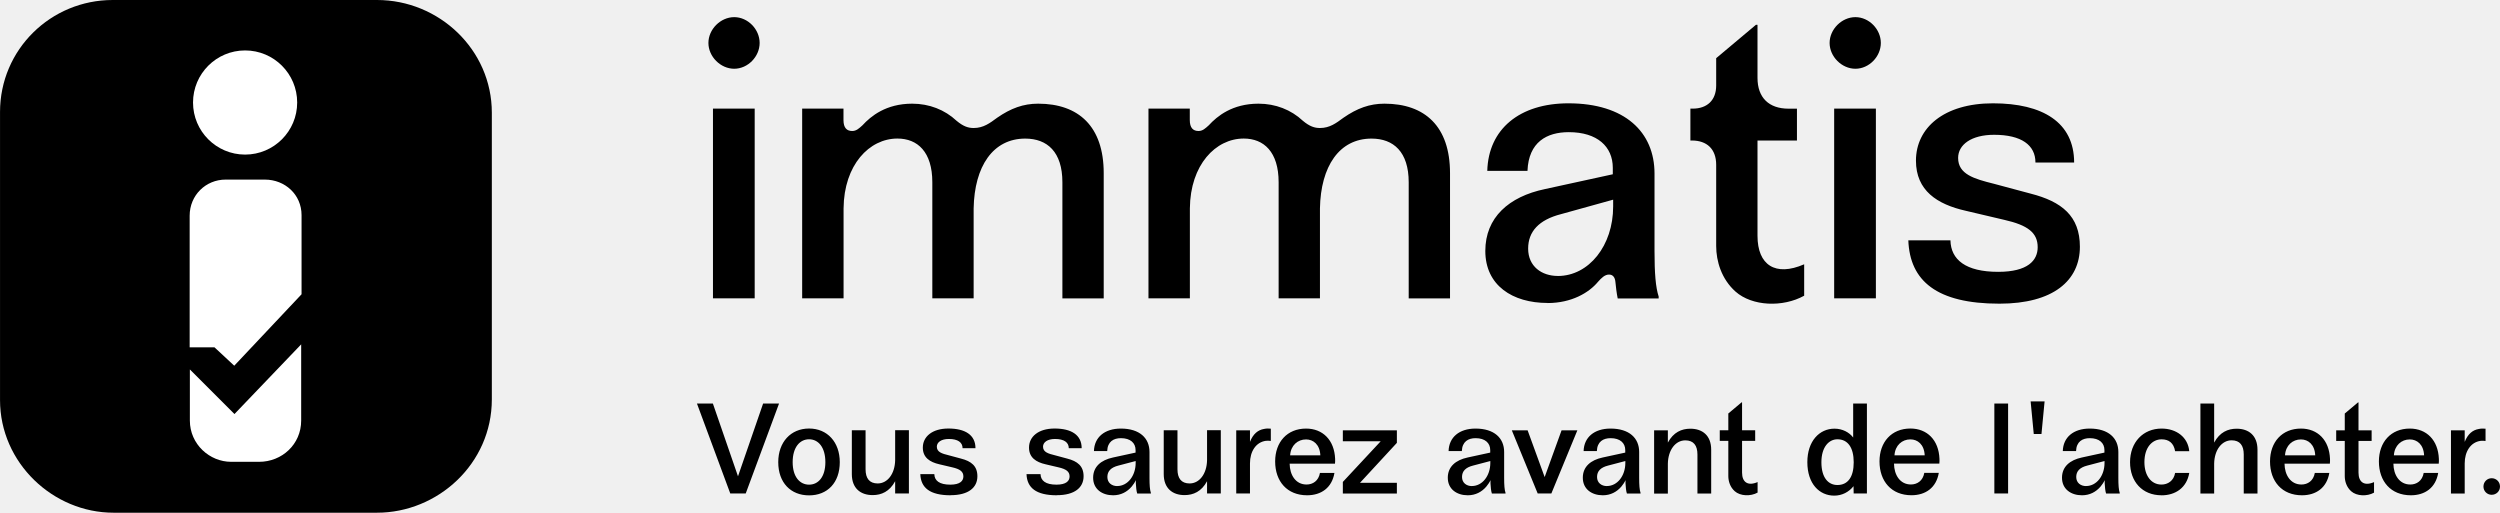
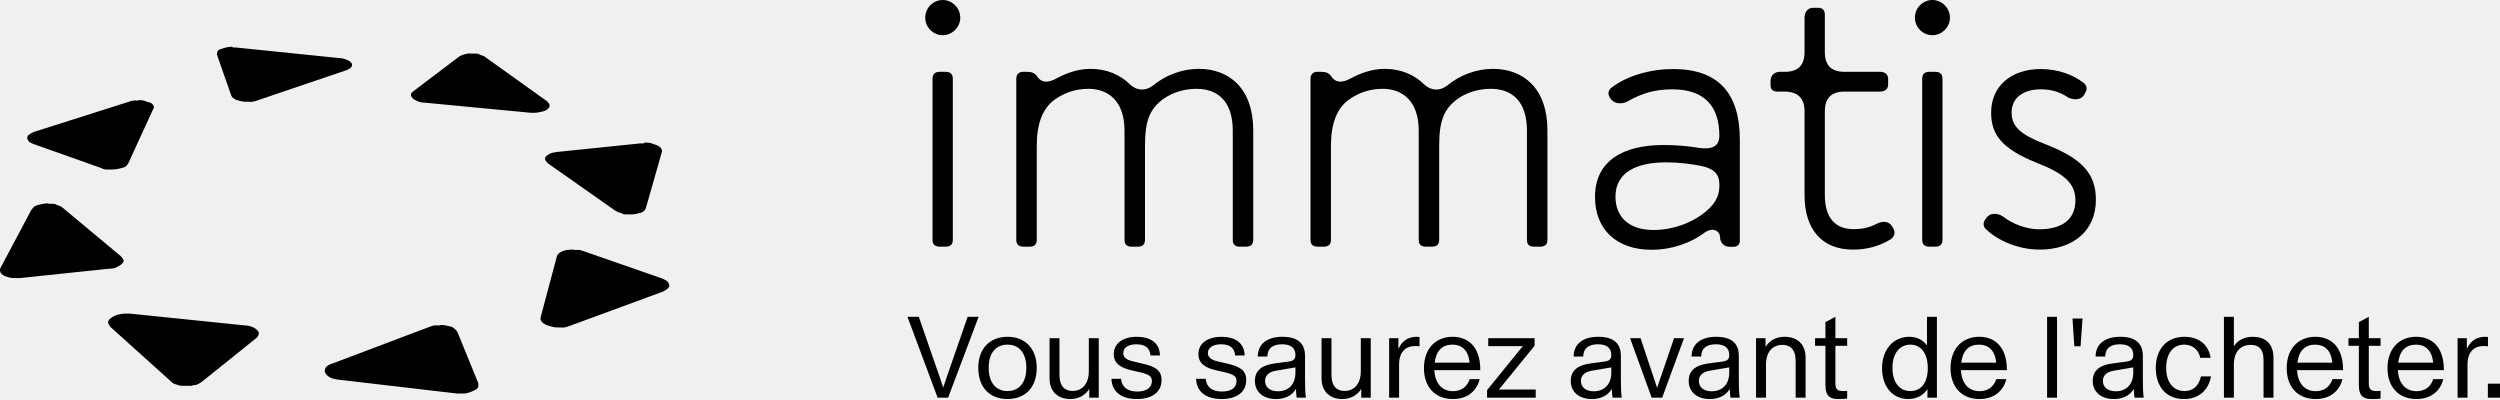
- <svg xmlns="http://www.w3.org/2000/svg" viewBox="0 0 146.276 30" fill="none" role="img" aria-label="immatis">
-   <g>
-     <svg x="0.0" y="0.0" width="28.776" height="30.0" viewBox="-4.76837158203125e-7 -0 20.767 21.65" preserveAspectRatio="none">
-       <path d="M15.917 0l-11.158 0c-2.608 0-4.758 2.083-4.758 4.733l0 12.158c0 2.658 2.242 4.758 4.792 4.758l11.125 0c2.567 0 4.85-2.067 4.85-4.783l0-12.108c0-2.658-2.225-4.758-4.85-4.758z" fill="#000000" />
-     </svg>
-     <ellipse cx="14.341" cy="5.998" rx="3.047" ry="3.047" fill="#ffffff" />
-     <svg x="11.097" y="10.508" width="6.547" height="10.889" viewBox="0 0 4.725 7.858" preserveAspectRatio="none">
-       <path d="M0 1.525c0-0.867 0.683-1.525 1.517-1.525l1.658 0c0.85 0 1.55 0.633 1.55 1.5l0 3.342-2.842 3.017-0.833-0.775-1.05 0 0-5.558z" fill="#ffffff" />
-     </svg>
-     <svg x="11.109" y="20.15" width="6.513" height="6.871" viewBox="0 0 4.7 4.958" preserveAspectRatio="none">
-       <path d="M0 1.058l0 2.158c0 1 0.833 1.742 1.742 1.742l1.183 0c0.958 0 1.775-0.733 1.775-1.742l0-3.217-2.817 2.942-1.883-1.883z" fill="#ffffff" />
-     </svg>
-   </g>
-   <svg x="40.776" y="1.0" width="105.5" height="28.0" viewBox="-0 1.1920928955078125e-7 40.409 10.717" preserveAspectRatio="none">
-     <path d="M0.36 2.049l0.935 0 0 4.25-0.935 0 0-4.25z m0.476-0.892c-0.306 0-0.578-0.272-0.578-0.578 0-0.306 0.272-0.578 0.578-0.578 0.306 0 0.57 0.272 0.57 0.578 0 0.306-0.264 0.578-0.57 0.578z m1.523 5.143l0-4.25 0.926 0 0 0.255c0 0.178 0.076 0.246 0.196 0.246 0.093 0 0.153-0.059 0.23-0.128 0.187-0.204 0.527-0.484 1.113-0.484 0.383 0 0.731 0.136 0.995 0.383 0.153 0.128 0.264 0.162 0.383 0.162 0.221 0 0.365-0.111 0.527-0.23 0.306-0.212 0.587-0.315 0.918-0.315 0.909 0 1.47 0.51 1.47 1.556l0 2.805-0.926 0 0-2.601c0-0.68-0.34-0.978-0.833-0.978-0.723 0-1.139 0.621-1.156 1.564l0 2.014-0.926 0 0-2.601c0-0.68-0.332-0.978-0.782-0.978-0.629 0-1.198 0.587-1.207 1.564l0 2.014-0.926 0z m7.761 0l0-4.25 0.926 0 0 0.255c0 0.178 0.076 0.246 0.196 0.246 0.093 0 0.153-0.059 0.23-0.128 0.187-0.204 0.527-0.484 1.113-0.484 0.383 0 0.731 0.136 0.995 0.383 0.153 0.128 0.264 0.162 0.383 0.162 0.221 0 0.365-0.111 0.527-0.23 0.306-0.212 0.587-0.315 0.918-0.315 0.909 0 1.47 0.51 1.47 1.556l0 2.805-0.926 0 0-2.601c0-0.68-0.34-0.978-0.833-0.978-0.723 0-1.139 0.621-1.156 1.564l0 2.014-0.926 0 0-2.601c0-0.68-0.332-0.978-0.782-0.978-0.629 0-1.198 0.587-1.207 1.564l0 2.014-0.926 0z m8.943 0.102c-0.782 0-1.394-0.391-1.394-1.165 0-0.748 0.527-1.216 1.335-1.385l1.522-0.332 0-0.144c0-0.476-0.348-0.799-0.986-0.799-0.493 0-0.901 0.221-0.926 0.867l-0.901 0c0.025-0.935 0.723-1.513 1.819-1.513 1.266 0 1.929 0.646 1.929 1.573l0 1.742c0 0.484 0.025 0.807 0.093 1.012l0 0.043-0.918 0c-0.025-0.119-0.043-0.281-0.051-0.365-0.009-0.111-0.059-0.17-0.144-0.17-0.093 0-0.17 0.076-0.246 0.162-0.204 0.246-0.595 0.476-1.131 0.476z m0.23-0.604c0.697 0 1.241-0.68 1.241-1.556l0-0.153-1.165 0.323c-0.501 0.128-0.74 0.391-0.74 0.773 0 0.4 0.306 0.612 0.663 0.612z m5.521 0.442c-0.476 0.264-1.165 0.238-1.538-0.093-0.315-0.281-0.433-0.68-0.433-1.02l0-1.819c0-0.357-0.212-0.544-0.544-0.544l-0.034 0 0-0.714 0.051 0c0.323 0 0.527-0.187 0.527-0.518l0-0.612 0.892-0.748 0.034 0 0 1.19c0 0.442 0.255 0.689 0.697 0.689l0.187 0 0 0.714-0.884 0 0 2.134c0 0.654 0.4 0.918 1.046 0.637l0 0.706z m0.673-4.191l0.935 0 0 4.25-0.935 0 0-4.25z m0.476-0.892c-0.306 0-0.578-0.272-0.578-0.578 0-0.306 0.272-0.578 0.578-0.578 0.306 0 0.57 0.272 0.57 0.578 0 0.306-0.264 0.578-0.57 0.578z m3.226 5.261c-1.403 0-2.006-0.51-2.04-1.419l0.944 0c0.009 0.433 0.34 0.706 1.071 0.706 0.663 0 0.884-0.255 0.884-0.552 0-0.323-0.221-0.493-0.748-0.612l-0.867-0.204c-0.637-0.144-1.113-0.451-1.113-1.122 0-0.731 0.621-1.284 1.726-1.284 1.113 0 1.819 0.425 1.819 1.326l-0.867 0c0-0.391-0.315-0.621-0.926-0.621-0.51 0-0.807 0.221-0.807 0.518 0 0.365 0.357 0.468 0.799 0.578l0.825 0.221c0.697 0.178 1.105 0.501 1.105 1.19 0 0.756-0.595 1.275-1.802 1.275z m-28.441 4.251l-0.747-2.015 0.357 0 0.563 1.63 0.563-1.63 0.357 0-0.747 2.015-0.345 0z m1.766 0.042c-0.41 0-0.691-0.283-0.691-0.744 0-0.447 0.28-0.753 0.691-0.753 0.41 0 0.688 0.306 0.688 0.753 0 0.461-0.277 0.744-0.688 0.744z m0.365-0.744c0-0.334-0.158-0.512-0.365-0.512-0.207 0-0.368 0.178-0.368 0.512 0 0.331 0.161 0.504 0.368 0.504 0.207 0 0.365-0.173 0.365-0.504z m1.872 0.702l-0.308 0 0-0.275c-0.125 0.232-0.308 0.311-0.504 0.311-0.272 0-0.467-0.153-0.467-0.47l0-0.982 0.308 0 0 0.874c0 0.201 0.085 0.317 0.272 0.317 0.218 0 0.385-0.212 0.391-0.521l0-0.671 0.308 0 0 1.415z m0.935 0.04c-0.467 0-0.668-0.17-0.679-0.473l0.314 0c0.003 0.144 0.113 0.235 0.357 0.235 0.221 0 0.294-0.085 0.294-0.184 0-0.108-0.074-0.164-0.249-0.204l-0.289-0.068c-0.212-0.048-0.371-0.15-0.371-0.374 0-0.243 0.207-0.427 0.574-0.427 0.371 0 0.606 0.141 0.606 0.441l-0.289 0c0-0.13-0.105-0.207-0.308-0.207-0.17 0-0.269 0.074-0.269 0.173 0 0.122 0.119 0.156 0.266 0.192l0.275 0.074c0.232 0.059 0.368 0.167 0.368 0.396 0 0.252-0.198 0.424-0.6 0.424z m2.38 0c-0.467 0-0.668-0.17-0.679-0.473l0.314 0c0.003 0.144 0.113 0.235 0.357 0.235 0.221 0 0.294-0.085 0.294-0.184 0-0.108-0.074-0.164-0.249-0.204l-0.289-0.068c-0.212-0.048-0.371-0.15-0.371-0.374 0-0.243 0.207-0.427 0.574-0.427 0.371 0 0.606 0.141 0.606 0.441l-0.289 0c0-0.13-0.105-0.207-0.308-0.207-0.17 0-0.269 0.074-0.269 0.173 0 0.122 0.119 0.156 0.266 0.192l0.275 0.074c0.232 0.059 0.368 0.167 0.368 0.396 0 0.252-0.198 0.424-0.6 0.424z m1.261 0c-0.243 0-0.447-0.136-0.447-0.393 0-0.249 0.178-0.396 0.444-0.453l0.507-0.11 0-0.057c0-0.158-0.116-0.266-0.328-0.266-0.164 0-0.3 0.076-0.308 0.289l-0.297 0c0.008-0.308 0.238-0.504 0.603-0.504 0.422 0 0.642 0.215 0.642 0.524l0 0.58c0 0.161 0.008 0.269 0.031 0.337l0 0.014-0.306 0c-0.02-0.059-0.025-0.144-0.031-0.224l0-0.076c-0.02 0.048-0.059 0.102-0.093 0.144-0.102 0.119-0.241 0.195-0.416 0.195z m0.093-0.207c0.232 0 0.413-0.226 0.413-0.518l0-0.042-0.388 0.102c-0.167 0.042-0.246 0.127-0.246 0.255 0 0.133 0.102 0.204 0.221 0.204z m2.321 0.167l-0.308 0 0-0.275c-0.125 0.232-0.308 0.311-0.504 0.311-0.272 0-0.467-0.153-0.467-0.47l0-0.982 0.308 0 0 0.874c0 0.201 0.085 0.317 0.272 0.317 0.218 0 0.385-0.212 0.391-0.521l0-0.671 0.308 0 0 1.415z m0.346 0l0-1.415 0.308 0 0 0.258c0.071-0.178 0.178-0.266 0.317-0.289 0.051-0.011 0.096-0.011 0.15-0.006l0 0.275c-0.037-0.006-0.076-0.006-0.11-0.003-0.226 0.031-0.357 0.241-0.357 0.504l0 0.676-0.308 0z m1.588 0.04c-0.447 0-0.716-0.311-0.716-0.758 0-0.433 0.269-0.736 0.693-0.736 0.376 0 0.634 0.26 0.651 0.676 0.003 0.042 0 0.065-0.003 0.11l-1.016 0c0.003 0.255 0.136 0.467 0.379 0.467 0.141 0 0.269-0.082 0.3-0.26l0.325 0c-0.057 0.334-0.297 0.501-0.614 0.501z m0.297-0.894c-0.011-0.246-0.161-0.357-0.32-0.357-0.187 0-0.342 0.133-0.357 0.354 0 0 0.003-0.003 0 0.003l0.676 0z m0.504-0.317l0-0.243 1.211 0 0 0.28-0.826 0.894 0.826 0 0 0.241-1.211 0 0-0.26 0.849-0.911-0.849 0z m2.799 1.211c-0.243 0-0.447-0.136-0.447-0.393 0-0.249 0.178-0.396 0.444-0.453l0.507-0.11 0-0.057c0-0.158-0.116-0.266-0.328-0.266-0.164 0-0.3 0.076-0.308 0.289l-0.297 0c0.008-0.308 0.238-0.504 0.603-0.504 0.422 0 0.642 0.215 0.642 0.524l0 0.58c0 0.161 0.008 0.269 0.031 0.337l0 0.014-0.306 0c-0.02-0.059-0.025-0.144-0.031-0.224l0-0.076c-0.02 0.048-0.059 0.102-0.093 0.144-0.102 0.119-0.241 0.195-0.416 0.195z m0.093-0.207c0.232 0 0.413-0.226 0.413-0.518l0-0.042-0.388 0.102c-0.167 0.042-0.246 0.127-0.246 0.255 0 0.133 0.102 0.204 0.221 0.204z m1.475 0.167l-0.58-1.415 0.354 0 0.382 1.047 0.379-1.047 0.354 0-0.583 1.415-0.306 0z m1.458 0.04c-0.243 0-0.447-0.136-0.447-0.393 0-0.249 0.178-0.396 0.444-0.453l0.507-0.11 0-0.057c0-0.158-0.116-0.266-0.328-0.266-0.164 0-0.3 0.076-0.308 0.289l-0.297 0c0.008-0.308 0.238-0.504 0.603-0.504 0.422 0 0.642 0.215 0.642 0.524l0 0.58c0 0.161 0.008 0.269 0.031 0.337l0 0.014-0.306 0c-0.02-0.059-0.025-0.144-0.031-0.224l0-0.076c-0.02 0.048-0.059 0.102-0.093 0.144-0.102 0.119-0.241 0.195-0.416 0.195z m0.093-0.207c0.232 0 0.413-0.226 0.413-0.518l0-0.042-0.388 0.102c-0.167 0.042-0.246 0.127-0.246 0.255 0 0.133 0.102 0.204 0.221 0.204z m1.058-1.248l0.308 0 0 0.275c0.125-0.232 0.308-0.311 0.504-0.311 0.272 0 0.467 0.153 0.467 0.47l0 0.982-0.308 0 0-0.874c0-0.201-0.085-0.317-0.272-0.317-0.218 0-0.385 0.212-0.391 0.521l0 0.671-0.308 0 0-1.415z m2.319 1.395c-0.158 0.088-0.388 0.079-0.512-0.031-0.105-0.093-0.144-0.226-0.144-0.34l0-0.787-0.192 0 0-0.238 0.192 0 0-0.376 0.297-0.249 0.011 0 0 0.625 0.294 0 0 0.238-0.294 0 0 0.71c0 0.218 0.133 0.306 0.348 0.212l0 0.235z m1.718 0.068c-0.331 0-0.603-0.263-0.603-0.75 0-0.473 0.272-0.75 0.608-0.75 0.178 0 0.331 0.082 0.419 0.198l0-0.761 0.308 0 0 2.015-0.297 0-0.003-0.164c-0.105 0.133-0.26 0.212-0.433 0.212z m0.071-0.238c0.232 0 0.365-0.175 0.365-0.509 0-0.331-0.133-0.515-0.365-0.515-0.187 0-0.359 0.167-0.359 0.515 0 0.348 0.156 0.509 0.359 0.509z m1.659 0.229c-0.447 0-0.716-0.311-0.716-0.758 0-0.433 0.269-0.736 0.693-0.736 0.376 0 0.634 0.26 0.651 0.676 0.003 0.042 0 0.065-0.003 0.11l-1.016 0c0.003 0.255 0.136 0.467 0.379 0.467 0.141 0 0.269-0.082 0.3-0.26l0.325 0c-0.057 0.334-0.297 0.501-0.614 0.501z m0.297-0.894c-0.011-0.246-0.161-0.357-0.32-0.357-0.187 0-0.342 0.133-0.357 0.354 0 0 0.003-0.003 0 0.003l0.676 0z m1.561-1.16l0.308 0 0 2.015-0.308 0 0-2.015z m1.126-0.048l-0.07 0.73-0.173 0-0.07-0.73 0.314 0z m0.837 2.103c-0.243 0-0.447-0.136-0.447-0.393 0-0.249 0.178-0.396 0.444-0.453l0.507-0.11 0-0.057c0-0.158-0.116-0.266-0.328-0.266-0.164 0-0.3 0.076-0.308 0.289l-0.297 0c0.008-0.308 0.238-0.504 0.603-0.504 0.422 0 0.642 0.215 0.642 0.524l0 0.58c0 0.161 0.008 0.269 0.031 0.337l0 0.014-0.306 0c-0.02-0.059-0.025-0.144-0.031-0.224l0-0.076c-0.02 0.048-0.059 0.102-0.093 0.144-0.102 0.119-0.241 0.195-0.416 0.195z m0.093-0.207c0.232 0 0.413-0.226 0.413-0.518l0-0.042-0.388 0.102c-0.167 0.042-0.246 0.127-0.246 0.255 0 0.133 0.102 0.204 0.221 0.204z m1.69 0.207c-0.433 0-0.705-0.308-0.705-0.741 0-0.447 0.294-0.753 0.707-0.753 0.331 0 0.591 0.192 0.62 0.507l-0.317 0c-0.031-0.187-0.144-0.266-0.303-0.266-0.209 0-0.385 0.178-0.385 0.512 0 0.294 0.147 0.501 0.382 0.501 0.141 0 0.275-0.082 0.306-0.26l0.317 0c-0.057 0.331-0.308 0.501-0.623 0.501z m1.843-0.914c0-0.201-0.085-0.317-0.272-0.317-0.218 0-0.385 0.212-0.391 0.521l0 0.671-0.308 0 0-2.015 0.308 0 0 0.874c0.125-0.232 0.308-0.311 0.504-0.311 0.272 0 0.467 0.153 0.467 0.47l0 0.982-0.308 0 0-0.874z m1.305 0.914c-0.447 0-0.716-0.311-0.716-0.758 0-0.433 0.269-0.736 0.693-0.736 0.376 0 0.634 0.26 0.651 0.676 0.003 0.042 0 0.065-0.003 0.11l-1.016 0c0.003 0.255 0.136 0.467 0.379 0.467 0.141 0 0.269-0.082 0.3-0.26l0.325 0c-0.057 0.334-0.297 0.501-0.614 0.501z m0.297-0.894c-0.011-0.246-0.161-0.357-0.32-0.357-0.187 0-0.342 0.133-0.357 0.354 0 0 0.003-0.003 0 0.003l0.676 0z m1.318 0.835c-0.158 0.088-0.388 0.079-0.512-0.031-0.105-0.093-0.144-0.226-0.144-0.34l0-0.787-0.192 0 0-0.238 0.192 0 0-0.376 0.297-0.249 0.011 0 0 0.625 0.294 0 0 0.238-0.294 0 0 0.71c0 0.218 0.133 0.306 0.348 0.212l0 0.235z m0.825 0.059c-0.447 0-0.716-0.311-0.716-0.758 0-0.433 0.269-0.736 0.693-0.736 0.376 0 0.634 0.26 0.651 0.676 0.003 0.042 0 0.065-0.003 0.11l-1.016 0c0.003 0.255 0.136 0.467 0.379 0.467 0.141 0 0.269-0.082 0.3-0.26l0.325 0c-0.057 0.334-0.297 0.501-0.614 0.501z m0.297-0.894c-0.011-0.246-0.161-0.357-0.32-0.357-0.187 0-0.342 0.133-0.357 0.354 0 0 0.003-0.003 0 0.003l0.676 0z m0.602 0.855l0-1.415 0.308 0 0 0.258c0.071-0.178 0.178-0.266 0.317-0.289 0.051-0.011 0.096-0.011 0.15-0.006l0 0.275c-0.037-0.006-0.076-0.006-0.11-0.003-0.226 0.031-0.357 0.241-0.357 0.504l0 0.676-0.308 0z m0.912 0.028c-0.102 0-0.184-0.082-0.184-0.184 0-0.105 0.082-0.187 0.184-0.187 0.105 0 0.187 0.082 0.187 0.187 0 0.102-0.082 0.184-0.187 0.184z" fill="#000000" />
-   </svg>
+ <svg xmlns="http://www.w3.org/2000/svg" viewBox="0 0 187.955 30" fill="none" role="img" aria-label="immatis">
+   <path transform="translate(0 3.509)" d="M33.068 20.926C33.068 20.926 33.375 20.926 33.498 20.956C33.621 20.987 33.774 21.018 33.897 21.048C34.02 21.079 34.112 21.14 34.204 21.232C34.296 21.325 34.357 21.386 34.388 21.447L35.953 25.283C35.953 25.283 35.983 25.497 35.953 25.589C35.922 25.681 35.799 25.774 35.676 25.835C35.554 25.896 35.4 25.958 35.216 26.019C35.032 26.08 34.848 26.08 34.633 26.08L34.388 26.08L25.459 25.037C25.183 25.006 24.937 24.945 24.784 24.853C24.631 24.761 24.508 24.638 24.447 24.516C24.385 24.393 24.416 24.27 24.477 24.147C24.539 24.025 24.723 23.902 24.937 23.841L32.332 21.048C32.332 21.048 32.455 21.018 32.516 20.987C32.577 20.956 32.639 20.956 32.7 20.956L33.13 20.956ZM9.504 20.067L9.749 20.067L18.402 20.956C18.617 20.956 18.832 21.018 18.985 21.079C19.138 21.14 19.261 21.232 19.353 21.325C19.445 21.417 19.476 21.509 19.445 21.631C19.415 21.754 19.353 21.846 19.23 21.938L15.18 25.191C15.18 25.191 15.027 25.283 14.935 25.344C14.843 25.405 14.751 25.436 14.659 25.436C14.567 25.436 14.444 25.497 14.352 25.497L13.677 25.497C13.554 25.497 13.462 25.467 13.37 25.436L13.094 25.344C13.002 25.313 12.94 25.252 12.879 25.191L8.277 21.048C8.277 21.048 8.123 20.803 8.123 20.711C8.123 20.619 8.215 20.496 8.338 20.404C8.461 20.312 8.614 20.22 8.829 20.159C9.044 20.097 9.259 20.067 9.504 20.067ZM43.132 15.28L43.501 15.28C43.562 15.28 43.623 15.28 43.685 15.311C43.746 15.341 43.807 15.341 43.869 15.372L49.698 17.397C49.883 17.459 50.036 17.551 50.128 17.612C50.22 17.673 50.281 17.796 50.312 17.888C50.343 17.98 50.312 18.072 50.22 18.164C50.128 18.256 50.005 18.318 49.852 18.41L42.764 21.018C42.764 21.018 42.641 21.048 42.58 21.079C42.519 21.11 42.457 21.079 42.396 21.11C42.355 21.13 42.314 21.123 42.273 21.117C42.253 21.113 42.232 21.11 42.212 21.11L42.028 21.11C41.844 21.11 41.66 21.11 41.475 21.048C41.291 20.987 41.138 20.956 41.015 20.895C40.892 20.834 40.77 20.742 40.708 20.65C40.647 20.557 40.616 20.465 40.647 20.343L41.874 15.74C41.874 15.74 41.936 15.587 42.028 15.525C42.12 15.464 42.212 15.403 42.304 15.372C42.396 15.341 42.549 15.28 42.672 15.28C42.795 15.28 42.948 15.249 43.102 15.249ZM3.644 11.813L3.95 11.813C4.042 11.813 4.135 11.813 4.227 11.874C4.319 11.936 4.411 11.936 4.472 11.966C4.533 11.997 4.625 12.028 4.687 12.089L9.105 15.771C9.105 15.771 9.259 15.955 9.289 16.047C9.32 16.139 9.259 16.231 9.166 16.323C9.074 16.415 8.952 16.477 8.798 16.569C8.645 16.661 8.43 16.691 8.215 16.691L1.496 17.397L1.189 17.397C1.005 17.397 0.821 17.397 0.637 17.336C0.453 17.274 0.33 17.244 0.238 17.182C0.146 17.121 0.054 17.029 0.023 16.937C-0.008 16.845 -0.008 16.753 0.023 16.661L2.355 12.273C2.355 12.273 2.478 12.12 2.539 12.058C2.6 11.997 2.723 11.936 2.846 11.905C2.969 11.874 3.091 11.844 3.245 11.813C3.398 11.782 3.521 11.782 3.674 11.782ZM48.471 7.21C48.655 7.21 48.839 7.21 48.993 7.272C49.146 7.333 49.3 7.364 49.422 7.425C49.545 7.487 49.637 7.548 49.698 7.64C49.76 7.732 49.791 7.824 49.76 7.916L48.563 12.12C48.563 12.12 48.502 12.273 48.44 12.334C48.379 12.396 48.287 12.457 48.164 12.488L47.796 12.58C47.673 12.611 47.52 12.611 47.397 12.611L47.09 12.611C46.998 12.611 46.876 12.611 46.784 12.549C46.692 12.488 46.599 12.488 46.507 12.457C46.415 12.427 46.354 12.365 46.262 12.334L41.199 8.775C41.199 8.775 41.015 8.591 40.985 8.499C40.954 8.407 40.985 8.315 41.046 8.254C41.107 8.192 41.23 8.1 41.353 8.039C41.475 7.978 41.66 7.947 41.874 7.916L48.134 7.272L48.379 7.272ZM10.394 4.019C10.578 4.019 10.731 4.019 10.885 4.081C11.038 4.142 11.161 4.173 11.284 4.204C11.406 4.234 11.468 4.326 11.529 4.418C11.59 4.51 11.59 4.572 11.529 4.664L9.657 8.745C9.657 8.745 9.565 8.898 9.504 8.959C9.443 9.021 9.32 9.082 9.197 9.113C9.074 9.143 8.952 9.174 8.798 9.205C8.645 9.236 8.522 9.236 8.369 9.236L8.001 9.236C7.939 9.236 7.878 9.236 7.816 9.205C7.755 9.174 7.694 9.205 7.663 9.143L2.478 7.303C2.324 7.241 2.201 7.18 2.14 7.088C2.079 6.996 2.048 6.934 2.048 6.842C2.048 6.75 2.109 6.658 2.201 6.597C2.294 6.535 2.447 6.443 2.631 6.382L9.688 4.142C9.688 4.142 9.811 4.111 9.872 4.081C9.934 4.05 9.995 4.081 10.056 4.05C10.097 4.03 10.138 4.036 10.179 4.043C10.199 4.047 10.22 4.05 10.24 4.05L10.424 4.05ZM35.768 0.522C35.891 0.522 35.953 0.522 36.045 0.583C36.137 0.644 36.229 0.644 36.29 0.675C36.351 0.706 36.443 0.736 36.505 0.798L41.138 4.111C41.138 4.111 41.322 4.296 41.322 4.418C41.322 4.541 41.261 4.602 41.169 4.694C41.077 4.787 40.923 4.848 40.77 4.879C40.616 4.909 40.402 4.971 40.156 4.971L39.911 4.971L31.872 4.204C31.657 4.204 31.473 4.142 31.35 4.081C31.227 4.019 31.074 3.958 31.013 3.866C30.951 3.774 30.89 3.713 30.89 3.621C30.89 3.529 30.951 3.436 31.043 3.375L34.449 0.798C34.449 0.798 34.572 0.706 34.633 0.675C34.695 0.644 34.787 0.614 34.879 0.583C34.971 0.552 35.063 0.552 35.155 0.522C35.216 0.501 35.278 0.508 35.339 0.515C35.37 0.518 35.4 0.522 35.431 0.522ZM17.482 0.061L17.727 0.061L25.52 0.859C25.766 0.859 25.981 0.951 26.134 1.013C26.287 1.074 26.38 1.166 26.441 1.258C26.502 1.35 26.472 1.442 26.41 1.534C26.349 1.626 26.195 1.718 26.011 1.78L19.322 4.05C19.322 4.05 19.2 4.081 19.138 4.111C19.077 4.142 19.016 4.111 18.954 4.142C18.913 4.163 18.872 4.156 18.832 4.149C18.811 4.146 18.791 4.142 18.77 4.142L18.586 4.142C18.433 4.142 18.31 4.142 18.187 4.111L17.819 4.019C17.696 3.989 17.635 3.927 17.543 3.866C17.451 3.805 17.42 3.743 17.389 3.682L16.316 0.614C16.316 0.614 16.316 0.46 16.346 0.368C16.377 0.276 16.469 0.215 16.592 0.184C16.714 0.153 16.837 0.092 16.991 0.061C17.144 0.031 17.328 0 17.482 0Z" fill="#000000" />
+   <path transform="translate(68.226 0)" d="M55.927 18.778C53.293 18.778 51.689 17.226 51.689 14.814C51.689 12.036 53.88 10.902 56.84 10.902C57.792 10.902 58.718 10.98 59.539 11.123C60.491 11.254 61.039 10.993 61.039 10.21C61.039 8.046 59.982 6.716 57.492 6.716C56.201 6.716 55.197 7.016 54.127 7.629C53.658 7.876 53.058 7.798 52.823 7.355L52.758 7.237C52.641 7.003 52.706 6.755 52.954 6.572C54.114 5.686 55.875 5.19 57.557 5.19C60.921 5.19 62.577 6.963 62.577 10.51L62.577 18.1C62.577 18.374 62.408 18.556 62.082 18.556L61.86 18.556C61.482 18.556 61.208 18.387 61.104 17.982L61.091 17.787C61.013 17.265 60.452 17.083 59.878 17.526C58.978 18.191 57.583 18.778 55.927 18.778ZM9.72 18.022C9.72 18.335 9.577 18.543 9.199 18.543L8.703 18.543C8.325 18.543 8.181 18.335 8.181 18.022L8.181 5.933C8.181 5.62 8.351 5.399 8.69 5.399L8.938 5.399C9.329 5.399 9.512 5.464 9.72 5.699L9.759 5.764C10.059 6.207 10.542 6.272 11.233 5.881C11.885 5.529 12.772 5.177 13.763 5.177C14.975 5.177 16.006 5.62 16.762 6.377C17.27 6.833 17.909 6.846 18.444 6.442C19.383 5.659 20.635 5.177 21.9 5.177C24.195 5.177 25.994 6.65 25.994 9.793L25.994 18.022C25.994 18.335 25.851 18.543 25.473 18.543L24.964 18.543C24.586 18.543 24.456 18.335 24.456 18.022L24.456 9.832C24.456 7.615 23.334 6.677 21.73 6.677C20.817 6.677 19.931 6.95 19.266 7.42C18.235 8.15 17.857 9.063 17.857 10.915L17.857 18.022C17.857 18.335 17.714 18.543 17.336 18.543L16.84 18.543C16.449 18.543 16.318 18.335 16.318 18.022L16.318 9.832C16.318 7.55 15.054 6.677 13.606 6.677C12.537 6.677 11.676 7.042 11.024 7.524C10.164 8.163 9.72 9.311 9.72 10.915ZM31.839 18.022C31.839 18.335 31.695 18.543 31.317 18.543L30.821 18.543C30.443 18.543 30.3 18.335 30.3 18.022L30.3 5.933C30.3 5.62 30.469 5.399 30.808 5.399L31.056 5.399C31.447 5.399 31.63 5.464 31.839 5.699L31.878 5.764C32.178 6.207 32.66 6.272 33.351 5.881C34.003 5.529 34.89 5.177 35.881 5.177C37.094 5.177 38.124 5.62 38.88 6.377C39.389 6.833 40.028 6.846 40.562 6.442C41.501 5.659 42.753 5.177 44.018 5.177C46.313 5.177 48.113 6.65 48.113 9.793L48.113 18.022C48.113 18.335 47.969 18.543 47.591 18.543L47.083 18.543C46.704 18.543 46.574 18.335 46.574 18.022L46.574 9.832C46.574 7.615 45.453 6.677 43.849 6.677C42.936 6.677 42.049 6.95 41.384 7.42C40.354 8.15 39.976 9.063 39.976 10.915L39.976 18.022C39.976 18.335 39.832 18.543 39.454 18.543L38.959 18.543C38.567 18.543 38.437 18.335 38.437 18.022L38.437 9.832C38.437 7.55 37.172 6.677 35.725 6.677C34.655 6.677 33.795 7.042 33.143 7.524C32.282 8.163 31.839 9.311 31.839 10.915ZM71.068 18.765C68.799 18.765 67.443 17.291 67.443 14.67L67.443 8.359C67.443 7.381 66.934 6.885 65.917 6.885L65.435 6.885C65.07 6.885 64.887 6.768 64.887 6.351L64.887 6.116C64.887 5.607 65.252 5.399 65.591 5.399L65.969 5.399C66.947 5.399 67.443 4.916 67.443 3.925L67.443 1.356C67.443 0.926 67.665 0.587 68.082 0.587L68.486 0.587C68.786 0.587 68.969 0.782 68.969 1.082L68.969 3.925C68.969 4.916 69.464 5.399 70.442 5.399L73.115 5.399C73.507 5.399 73.728 5.594 73.728 5.946L73.728 6.338C73.728 6.69 73.507 6.885 73.115 6.885L70.442 6.885C69.464 6.885 68.969 7.381 68.969 8.359L68.969 14.67C68.969 16.431 69.803 17.226 71.12 17.226C71.824 17.226 72.32 17.109 72.868 16.822C73.454 16.535 73.898 16.665 74.133 17.213L74.159 17.265C74.276 17.539 74.172 17.826 73.911 17.995C73.05 18.517 72.137 18.765 71.068 18.765ZM85.123 18.765C83.454 18.765 81.915 18.035 81.107 17.252C80.872 17.057 80.846 16.77 81.015 16.522L81.107 16.392C81.368 16 81.928 15.974 82.398 16.3C83.024 16.796 84.08 17.239 85.071 17.239C86.779 17.239 87.809 16.522 87.809 15.048C87.809 13.797 86.962 13.053 84.98 12.271C82.267 11.202 81.472 10.119 81.472 8.463C81.472 6.468 82.985 5.19 85.214 5.19C86.479 5.19 87.666 5.62 88.422 6.233C88.657 6.403 88.722 6.69 88.553 6.963L88.487 7.094C88.266 7.498 87.744 7.563 87.262 7.329C86.701 6.95 86.062 6.716 85.214 6.716C83.897 6.716 83.011 7.342 83.011 8.463C83.011 9.532 83.702 10.119 85.501 10.823C88.188 11.867 89.348 12.962 89.348 15.022C89.348 17.356 87.627 18.765 85.123 18.765ZM53.228 14.788C53.228 16.287 54.219 17.291 56.083 17.291C57.635 17.291 58.952 16.704 59.748 16.118C60.687 15.427 61.039 14.775 61.039 14.005L61.039 13.862C61.039 13.066 60.608 12.662 59.63 12.466C58.913 12.323 57.987 12.206 57.035 12.206C54.779 12.206 53.228 12.975 53.228 14.788ZM76.836 18.543C76.419 18.543 76.289 18.335 76.289 18.022L76.289 5.946C76.289 5.62 76.419 5.399 76.836 5.399L77.267 5.399C77.684 5.399 77.814 5.62 77.814 5.946L77.814 18.022C77.814 18.335 77.684 18.543 77.267 18.543ZM2.431 18.543C2.013 18.543 1.883 18.335 1.883 18.022L1.883 5.946C1.883 5.62 2.013 5.399 2.431 5.399L2.861 5.399C3.278 5.399 3.409 5.62 3.409 5.946L3.409 18.022C3.409 18.335 3.278 18.543 2.861 18.543ZM75.233 30C74.052 30 73.27 29.045 73.27 27.69C73.27 26.258 74.138 25.32 75.311 25.32C75.892 25.32 76.344 25.554 76.648 25.971L76.648 23.818L77.395 23.818L77.395 29.896L76.683 29.896L76.683 29.253C76.37 29.731 75.866 30 75.233 30ZM7.52 30C6.183 30 5.323 29.123 5.323 27.656C5.323 26.214 6.183 25.32 7.52 25.32C8.857 25.32 9.717 26.214 9.717 27.656C9.717 29.123 8.857 30 7.52 30ZM60.322 30C59.332 30 58.733 29.444 58.733 28.637C58.733 27.881 59.228 27.456 60.201 27.326L61.243 27.187C61.642 27.135 61.781 27.013 61.781 26.683C61.781 26.179 61.46 25.884 60.782 25.884C60.105 25.884 59.68 26.162 59.671 26.805L58.95 26.805C58.95 25.893 59.619 25.32 60.8 25.32C61.538 25.32 62.068 25.519 62.328 25.98C62.441 26.179 62.502 26.44 62.502 26.752L62.502 28.394C62.502 28.993 62.51 29.505 62.563 29.861L62.563 29.896L61.877 29.896C61.842 29.687 61.824 29.47 61.824 29.262L61.807 29.262C61.486 29.792 60.913 30 60.322 30ZM51.455 30C50.465 30 49.866 29.444 49.866 28.637C49.866 27.881 50.361 27.456 51.333 27.326L52.375 27.187C52.775 27.135 52.914 27.013 52.914 26.683C52.914 26.179 52.592 25.884 51.915 25.884C51.238 25.884 50.812 26.162 50.804 26.805L50.083 26.805C50.083 25.893 50.752 25.32 51.932 25.32C52.671 25.32 53.2 25.519 53.461 25.98C53.574 26.179 53.634 26.44 53.634 26.752L53.634 28.394C53.634 28.993 53.643 29.505 53.695 29.861L53.695 29.896L53.009 29.896C52.974 29.687 52.957 29.47 52.957 29.262L52.94 29.262C52.618 29.792 52.045 30 51.455 30ZM27.709 30C26.719 30 26.119 29.444 26.119 28.637C26.119 27.881 26.614 27.456 27.587 27.326L28.629 27.187C29.028 27.135 29.167 27.013 29.167 26.683C29.167 26.179 28.846 25.884 28.169 25.884C27.491 25.884 27.066 26.162 27.057 26.805L26.337 26.805C26.337 25.893 27.005 25.32 28.186 25.32C28.924 25.32 29.454 25.519 29.714 25.98C29.827 26.179 29.888 26.44 29.888 26.752L29.888 28.394C29.888 28.993 29.897 29.505 29.949 29.861L29.949 29.896L29.263 29.896C29.228 29.687 29.211 29.47 29.211 29.262L29.193 29.262C28.872 29.792 28.299 30 27.709 30ZM90.698 30C89.708 30 89.109 29.444 89.109 28.637C89.109 27.881 89.604 27.456 90.577 27.326L91.619 27.187C92.018 27.135 92.157 27.013 92.157 26.683C92.157 26.179 91.836 25.884 91.158 25.884C90.481 25.884 90.056 26.162 90.047 26.805L89.326 26.805C89.326 25.893 89.995 25.32 91.176 25.32C91.914 25.32 92.444 25.519 92.704 25.98C92.817 26.179 92.878 26.44 92.878 26.752L92.878 28.394C92.878 28.993 92.886 29.505 92.938 29.861L92.938 29.896L92.253 29.896C92.218 29.687 92.2 29.47 92.2 29.262L92.183 29.262C91.862 29.792 91.289 30 90.698 30ZM41 30C39.662 30 38.829 29.088 38.829 27.682C38.829 26.136 39.784 25.32 40.982 25.32C42.172 25.32 43.075 26.093 43.066 27.829L39.61 27.829C39.662 28.828 40.183 29.41 41.017 29.41C41.625 29.41 42.076 29.097 42.267 28.506L43.023 28.506C42.823 29.314 42.18 30 41 30ZM80.59 30C79.253 30 78.419 29.088 78.419 27.682C78.419 26.136 79.374 25.32 80.573 25.32C81.762 25.32 82.665 26.093 82.657 27.829L79.201 27.829C79.253 28.828 79.774 29.41 80.607 29.41C81.215 29.41 81.667 29.097 81.858 28.506L82.613 28.506C82.414 29.314 81.771 30 80.59 30ZM105.863 30C104.526 30 103.692 29.088 103.692 27.682C103.692 26.136 104.647 25.32 105.846 25.32C107.035 25.32 107.938 26.093 107.93 27.829L104.474 27.829C104.526 28.828 105.047 29.41 105.88 29.41C106.488 29.41 106.94 29.097 107.131 28.506L107.886 28.506C107.686 29.314 107.044 30 105.863 30ZM113.442 30C112.104 30 111.271 29.088 111.271 27.682C111.271 26.136 112.226 25.32 113.424 25.32C114.614 25.32 115.517 26.093 115.508 27.829L112.052 27.829C112.104 28.828 112.625 29.41 113.459 29.41C114.067 29.41 114.518 29.097 114.709 28.506L115.465 28.506C115.265 29.314 114.623 30 113.442 30ZM98.973 29.896L98.973 23.818L99.72 23.818L99.72 26.032C100.041 25.554 100.536 25.32 101.153 25.32C101.96 25.32 102.698 25.728 102.698 26.9L102.698 29.896L101.952 29.896L101.952 27.082C101.952 26.162 101.509 25.928 100.988 25.928C100.189 25.928 99.72 26.483 99.72 27.412L99.72 29.896ZM2.266 29.896L0 23.818L0.851 23.818L2.258 27.873C2.405 28.289 2.553 28.724 2.683 29.14L3.117 27.873L4.524 23.818L5.349 23.818L3.056 29.896ZM7.52 29.401C8.354 29.401 8.935 28.81 8.935 27.656C8.935 26.492 8.354 25.91 7.52 25.91C6.686 25.91 6.105 26.492 6.105 27.656C6.105 28.81 6.686 29.401 7.52 29.401ZM23.619 30C22.394 30 21.726 29.41 21.7 28.48L22.42 28.48C22.473 29.045 22.837 29.436 23.645 29.436C24.383 29.436 24.739 29.114 24.739 28.645C24.739 28.307 24.548 28.142 23.801 27.977L23.263 27.855C22.438 27.673 21.873 27.352 21.873 26.622C21.873 25.797 22.594 25.32 23.601 25.32C24.626 25.32 25.329 25.771 25.347 26.726L24.635 26.726C24.591 26.214 24.296 25.884 23.575 25.884C22.898 25.884 22.585 26.188 22.585 26.544C22.585 27.004 23.115 27.126 23.462 27.204L23.957 27.317C24.947 27.543 25.468 27.803 25.468 28.576C25.468 29.47 24.765 30 23.619 30ZM17.254 30C16.03 30 15.361 29.41 15.335 28.48L16.056 28.48C16.108 29.045 16.472 29.436 17.28 29.436C18.018 29.436 18.374 29.114 18.374 28.645C18.374 28.307 18.183 28.142 17.436 27.977L16.898 27.855C16.073 27.673 15.509 27.352 15.509 26.622C15.509 25.797 16.229 25.32 17.237 25.32C18.261 25.32 18.965 25.771 18.982 26.726L18.27 26.726C18.226 26.214 17.931 25.884 17.211 25.884C16.533 25.884 16.221 26.188 16.221 26.544C16.221 27.004 16.75 27.126 17.098 27.204L17.593 27.317C18.582 27.543 19.103 27.803 19.103 28.576C19.103 29.47 18.4 30 17.254 30ZM63.797 29.896L63.797 25.424L64.509 25.424L64.509 26.058L64.526 26.058C64.856 25.554 65.351 25.32 65.959 25.32C66.801 25.32 67.522 25.797 67.522 26.883L67.522 29.896L66.775 29.896L66.775 27.152C66.775 26.231 66.341 25.928 65.777 25.928C65.021 25.928 64.544 26.483 64.544 27.412L64.544 29.896ZM32.675 30C31.85 30 31.13 29.522 31.13 28.437L31.13 25.424L31.876 25.424L31.876 28.168C31.876 29.088 32.311 29.392 32.858 29.392C33.604 29.392 34.082 28.836 34.082 27.907L34.082 25.424L34.829 25.424L34.829 29.896L34.117 29.896L34.117 29.262L34.099 29.262C33.778 29.757 33.283 30 32.675 30ZM12.226 30C11.401 30 10.681 29.522 10.681 28.437L10.681 25.424L11.427 25.424L11.427 28.168C11.427 29.088 11.862 29.392 12.409 29.392C13.155 29.392 13.633 28.836 13.633 27.907L13.633 25.424L14.38 25.424L14.38 29.896L13.668 29.896L13.668 29.262L13.65 29.262C13.329 29.757 12.834 30 12.226 30ZM75.398 29.401C76.214 29.401 76.709 28.767 76.709 27.673C76.709 26.561 76.188 25.91 75.398 25.91C74.625 25.91 74.052 26.527 74.052 27.656C74.052 28.732 74.564 29.401 75.398 29.401ZM95.978 30C94.649 30 93.85 29.088 93.85 27.656C93.85 26.301 94.632 25.32 96.004 25.32C97.011 25.32 97.792 25.832 97.975 26.9L97.193 26.9C97.054 26.24 96.568 25.91 95.986 25.91C95.179 25.91 94.632 26.535 94.632 27.656C94.632 28.854 95.257 29.401 96.012 29.401C96.664 29.401 97.098 28.993 97.245 28.298L98.001 28.298C97.81 29.349 97.072 30 95.978 30ZM43.576 29.896L43.576 29.331L46.26 26.023L43.663 26.023L43.663 25.424L47.145 25.424L47.145 25.997L44.462 29.288L47.232 29.288L47.232 29.896ZM55.95 29.896L54.326 25.424L55.116 25.424L56.358 29.158L57.634 25.424L58.381 25.424L56.74 29.896ZM110.073 30C109.456 30 109.118 29.774 109.118 28.958L109.118 25.997L108.336 25.997L108.336 25.424L109.118 25.424L109.118 24.217L109.865 23.818L109.865 25.424L110.75 25.424L110.75 25.997L109.865 25.997L109.865 28.784C109.865 29.218 109.969 29.401 110.446 29.401C110.49 29.401 110.585 29.401 110.75 29.383L110.75 29.965C110.551 29.991 110.359 30 110.073 30ZM69.971 30C69.354 30 69.015 29.774 69.015 28.958L69.015 25.997L68.234 25.997L68.234 25.424L69.015 25.424L69.015 24.217L69.762 23.818L69.762 25.424L70.648 25.424L70.648 25.997L69.762 25.997L69.762 28.784C69.762 29.218 69.866 29.401 70.344 29.401C70.387 29.401 70.483 29.401 70.648 29.383L70.648 29.965C70.448 29.991 70.257 30 69.971 30ZM1.335 1.33C1.335 0.6 1.922 0 2.652 0C3.357 0 3.969 0.6 3.969 1.33C3.969 2.047 3.357 2.647 2.652 2.647C1.922 2.647 1.335 2.047 1.335 1.33ZM75.741 1.33C75.741 0.6 76.328 0 77.058 0C77.762 0 78.375 0.6 78.375 1.33C78.375 2.047 77.762 2.647 77.058 2.647C76.328 2.647 75.741 2.047 75.741 1.33ZM85.678 29.896L85.678 23.818L86.425 23.818L86.425 29.896ZM36.213 29.896L36.213 25.424L36.908 25.424L36.908 26.188L36.934 26.188C37.212 25.563 37.741 25.32 38.288 25.32C38.332 25.32 38.375 25.32 38.497 25.337L38.497 26.04C38.332 26.014 38.254 26.014 38.193 26.014C37.446 26.014 36.96 26.449 36.96 27.421L36.96 29.896ZM116.541 29.896L116.541 25.424L117.235 25.424L117.235 26.188L117.261 26.188C117.539 25.563 118.069 25.32 118.616 25.32C118.659 25.32 118.703 25.32 118.824 25.337L118.824 26.04C118.659 26.014 118.581 26.014 118.52 26.014C117.774 26.014 117.287 26.449 117.287 27.421L117.287 29.896ZM27.847 29.418C28.629 29.418 29.167 28.915 29.167 28.012L29.167 27.621L27.691 27.873C27.17 27.959 26.884 28.229 26.884 28.637C26.884 29.088 27.222 29.418 27.847 29.418ZM51.594 29.418C52.375 29.418 52.914 28.915 52.914 28.012L52.914 27.621L51.438 27.873C50.917 27.959 50.63 28.229 50.63 28.637C50.63 29.088 50.969 29.418 51.594 29.418ZM90.837 29.418C91.619 29.418 92.157 28.915 92.157 28.012L92.157 27.621L90.681 27.873C90.16 27.959 89.873 28.229 89.873 28.637C89.873 29.088 90.212 29.418 90.837 29.418ZM60.461 29.418C61.243 29.418 61.781 28.915 61.781 28.012L61.781 27.621L60.305 27.873C59.784 27.959 59.497 28.229 59.497 28.637C59.497 29.088 59.836 29.418 60.461 29.418ZM79.227 27.265L81.849 27.265C81.762 26.292 81.224 25.91 80.564 25.91C79.791 25.91 79.331 26.37 79.227 27.265ZM39.636 27.265L42.259 27.265C42.172 26.292 41.633 25.91 40.974 25.91C40.201 25.91 39.741 26.37 39.636 27.265ZM112.078 27.265L114.701 27.265C114.614 26.292 114.076 25.91 113.416 25.91C112.643 25.91 112.183 26.37 112.078 27.265ZM104.5 27.265L107.122 27.265C107.035 26.292 106.497 25.91 105.837 25.91C105.064 25.91 104.604 26.37 104.5 27.265ZM87.587 23.948L88.343 23.948L88.195 26.032L87.726 26.032ZM118.817 29.896L118.817 28.845L119.729 28.845L119.729 29.896Z" fill="#000000" />
</svg>
